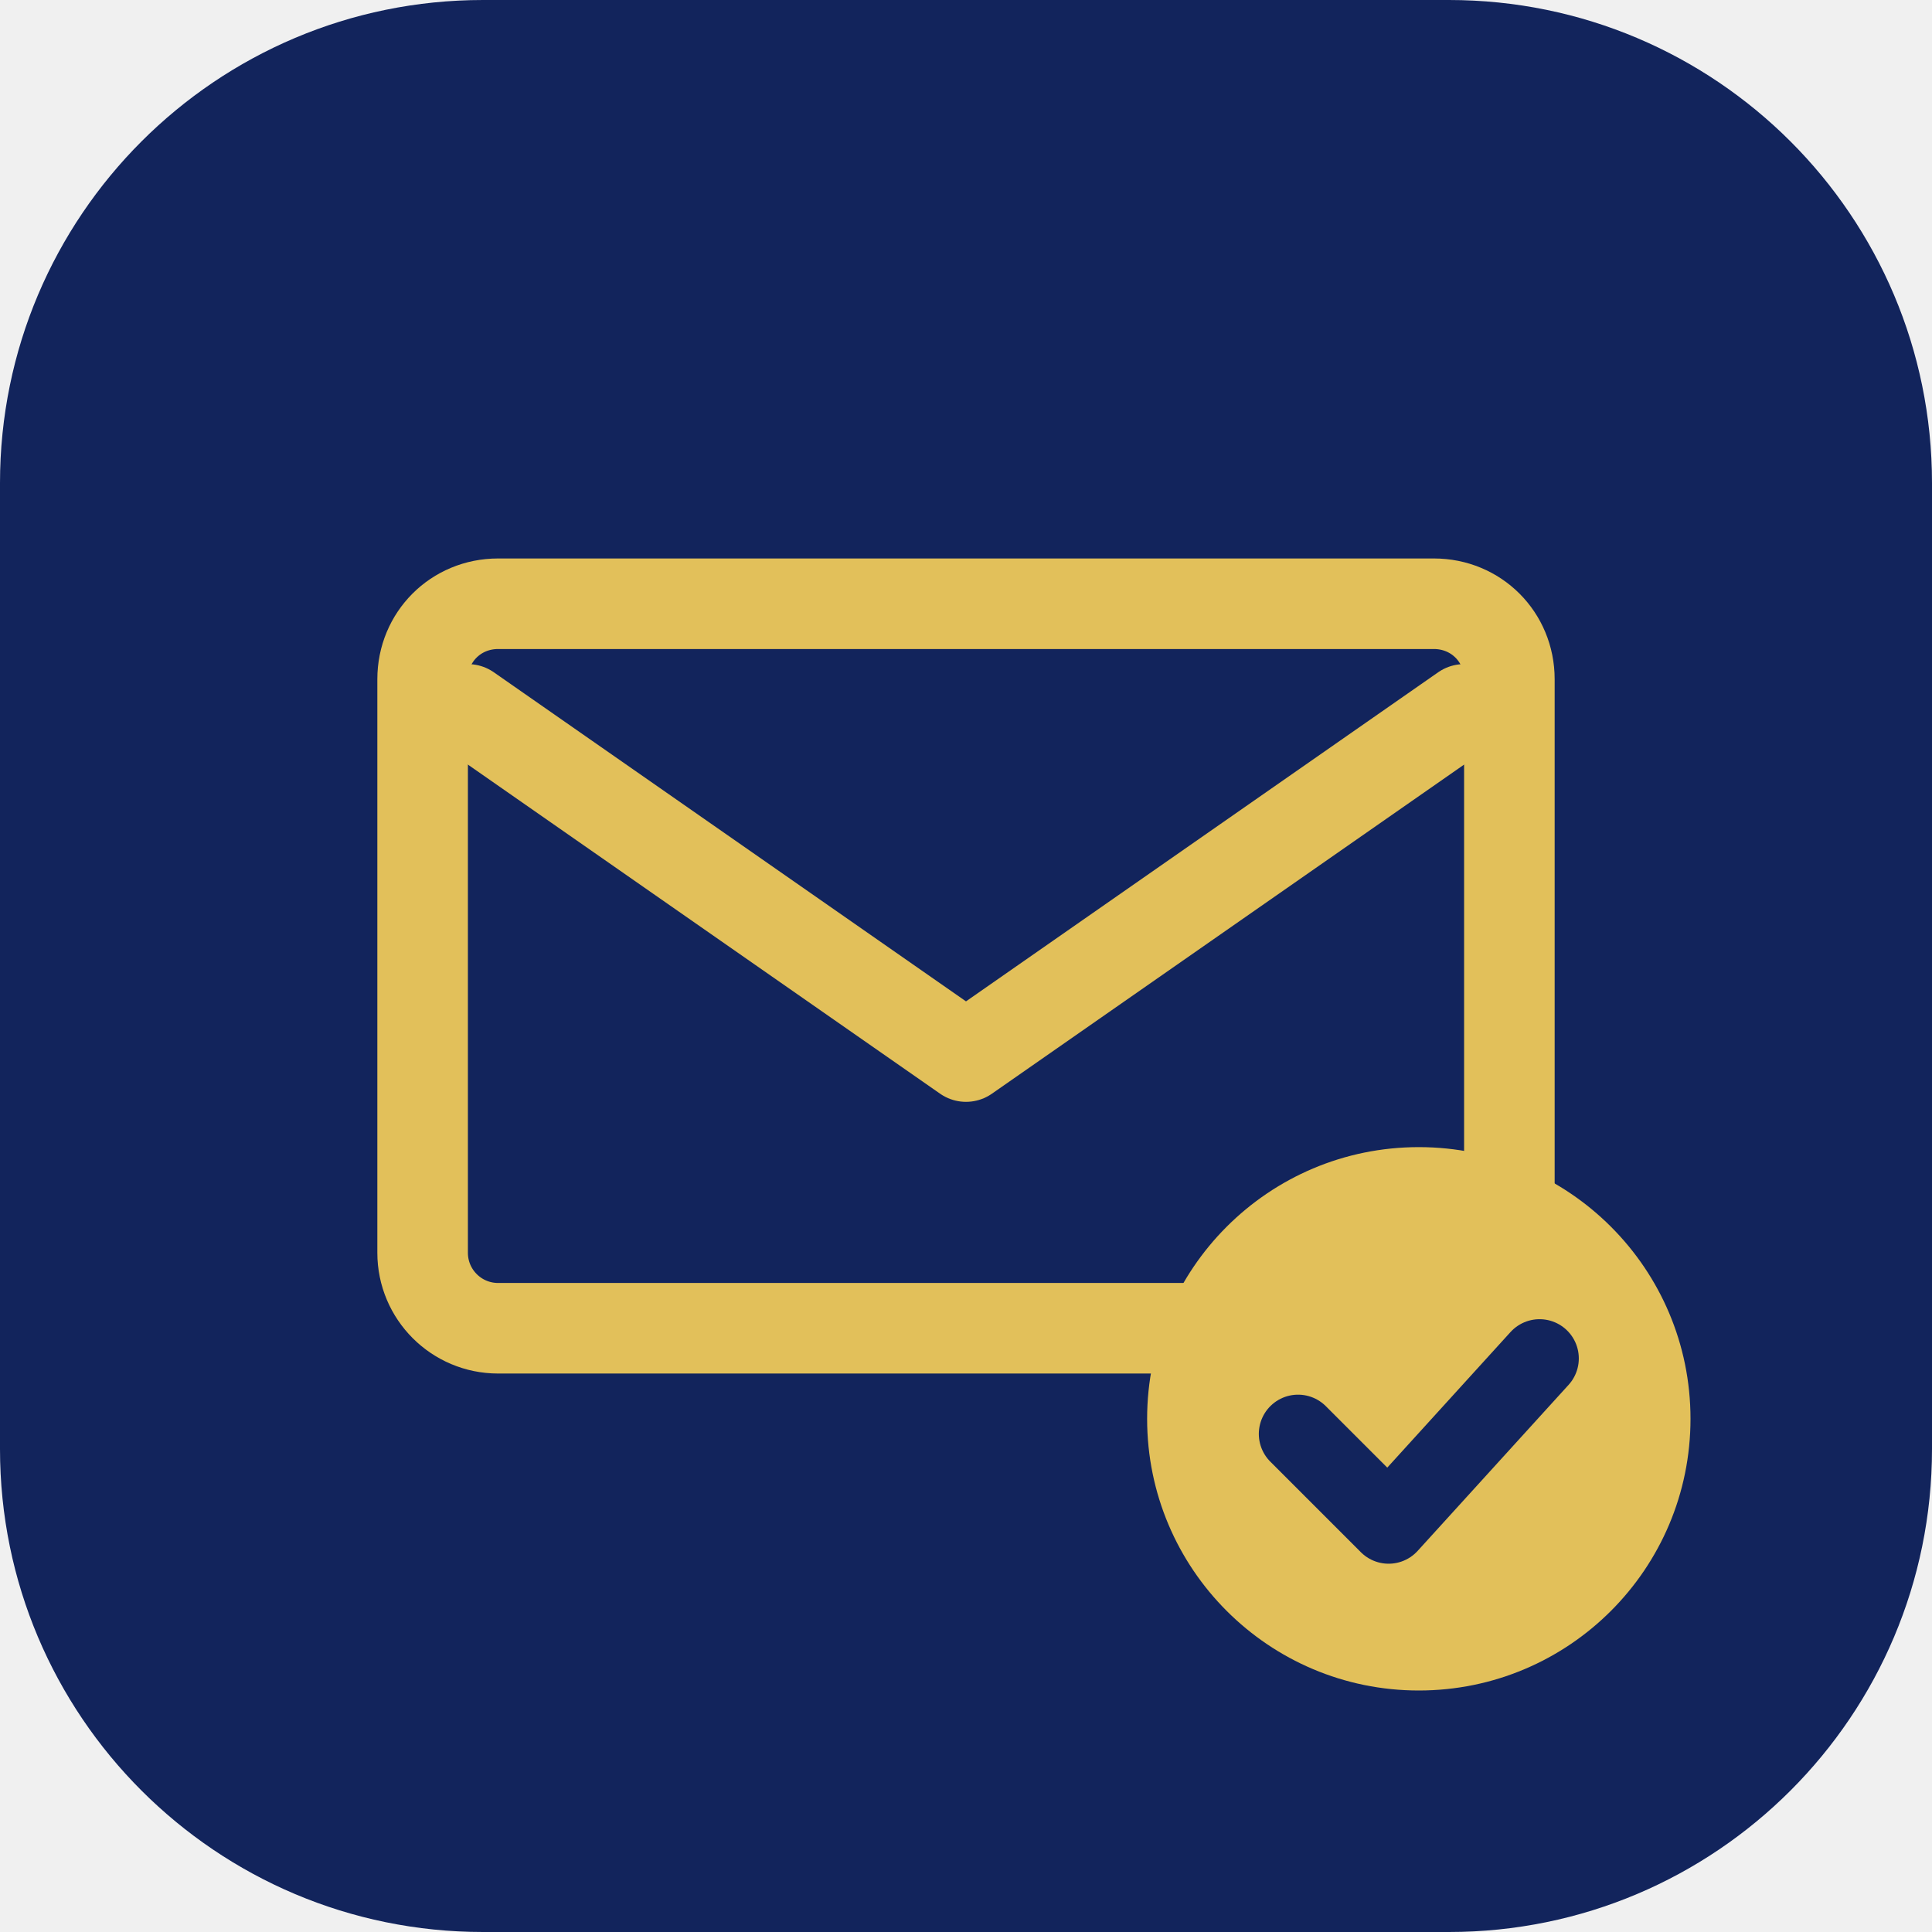
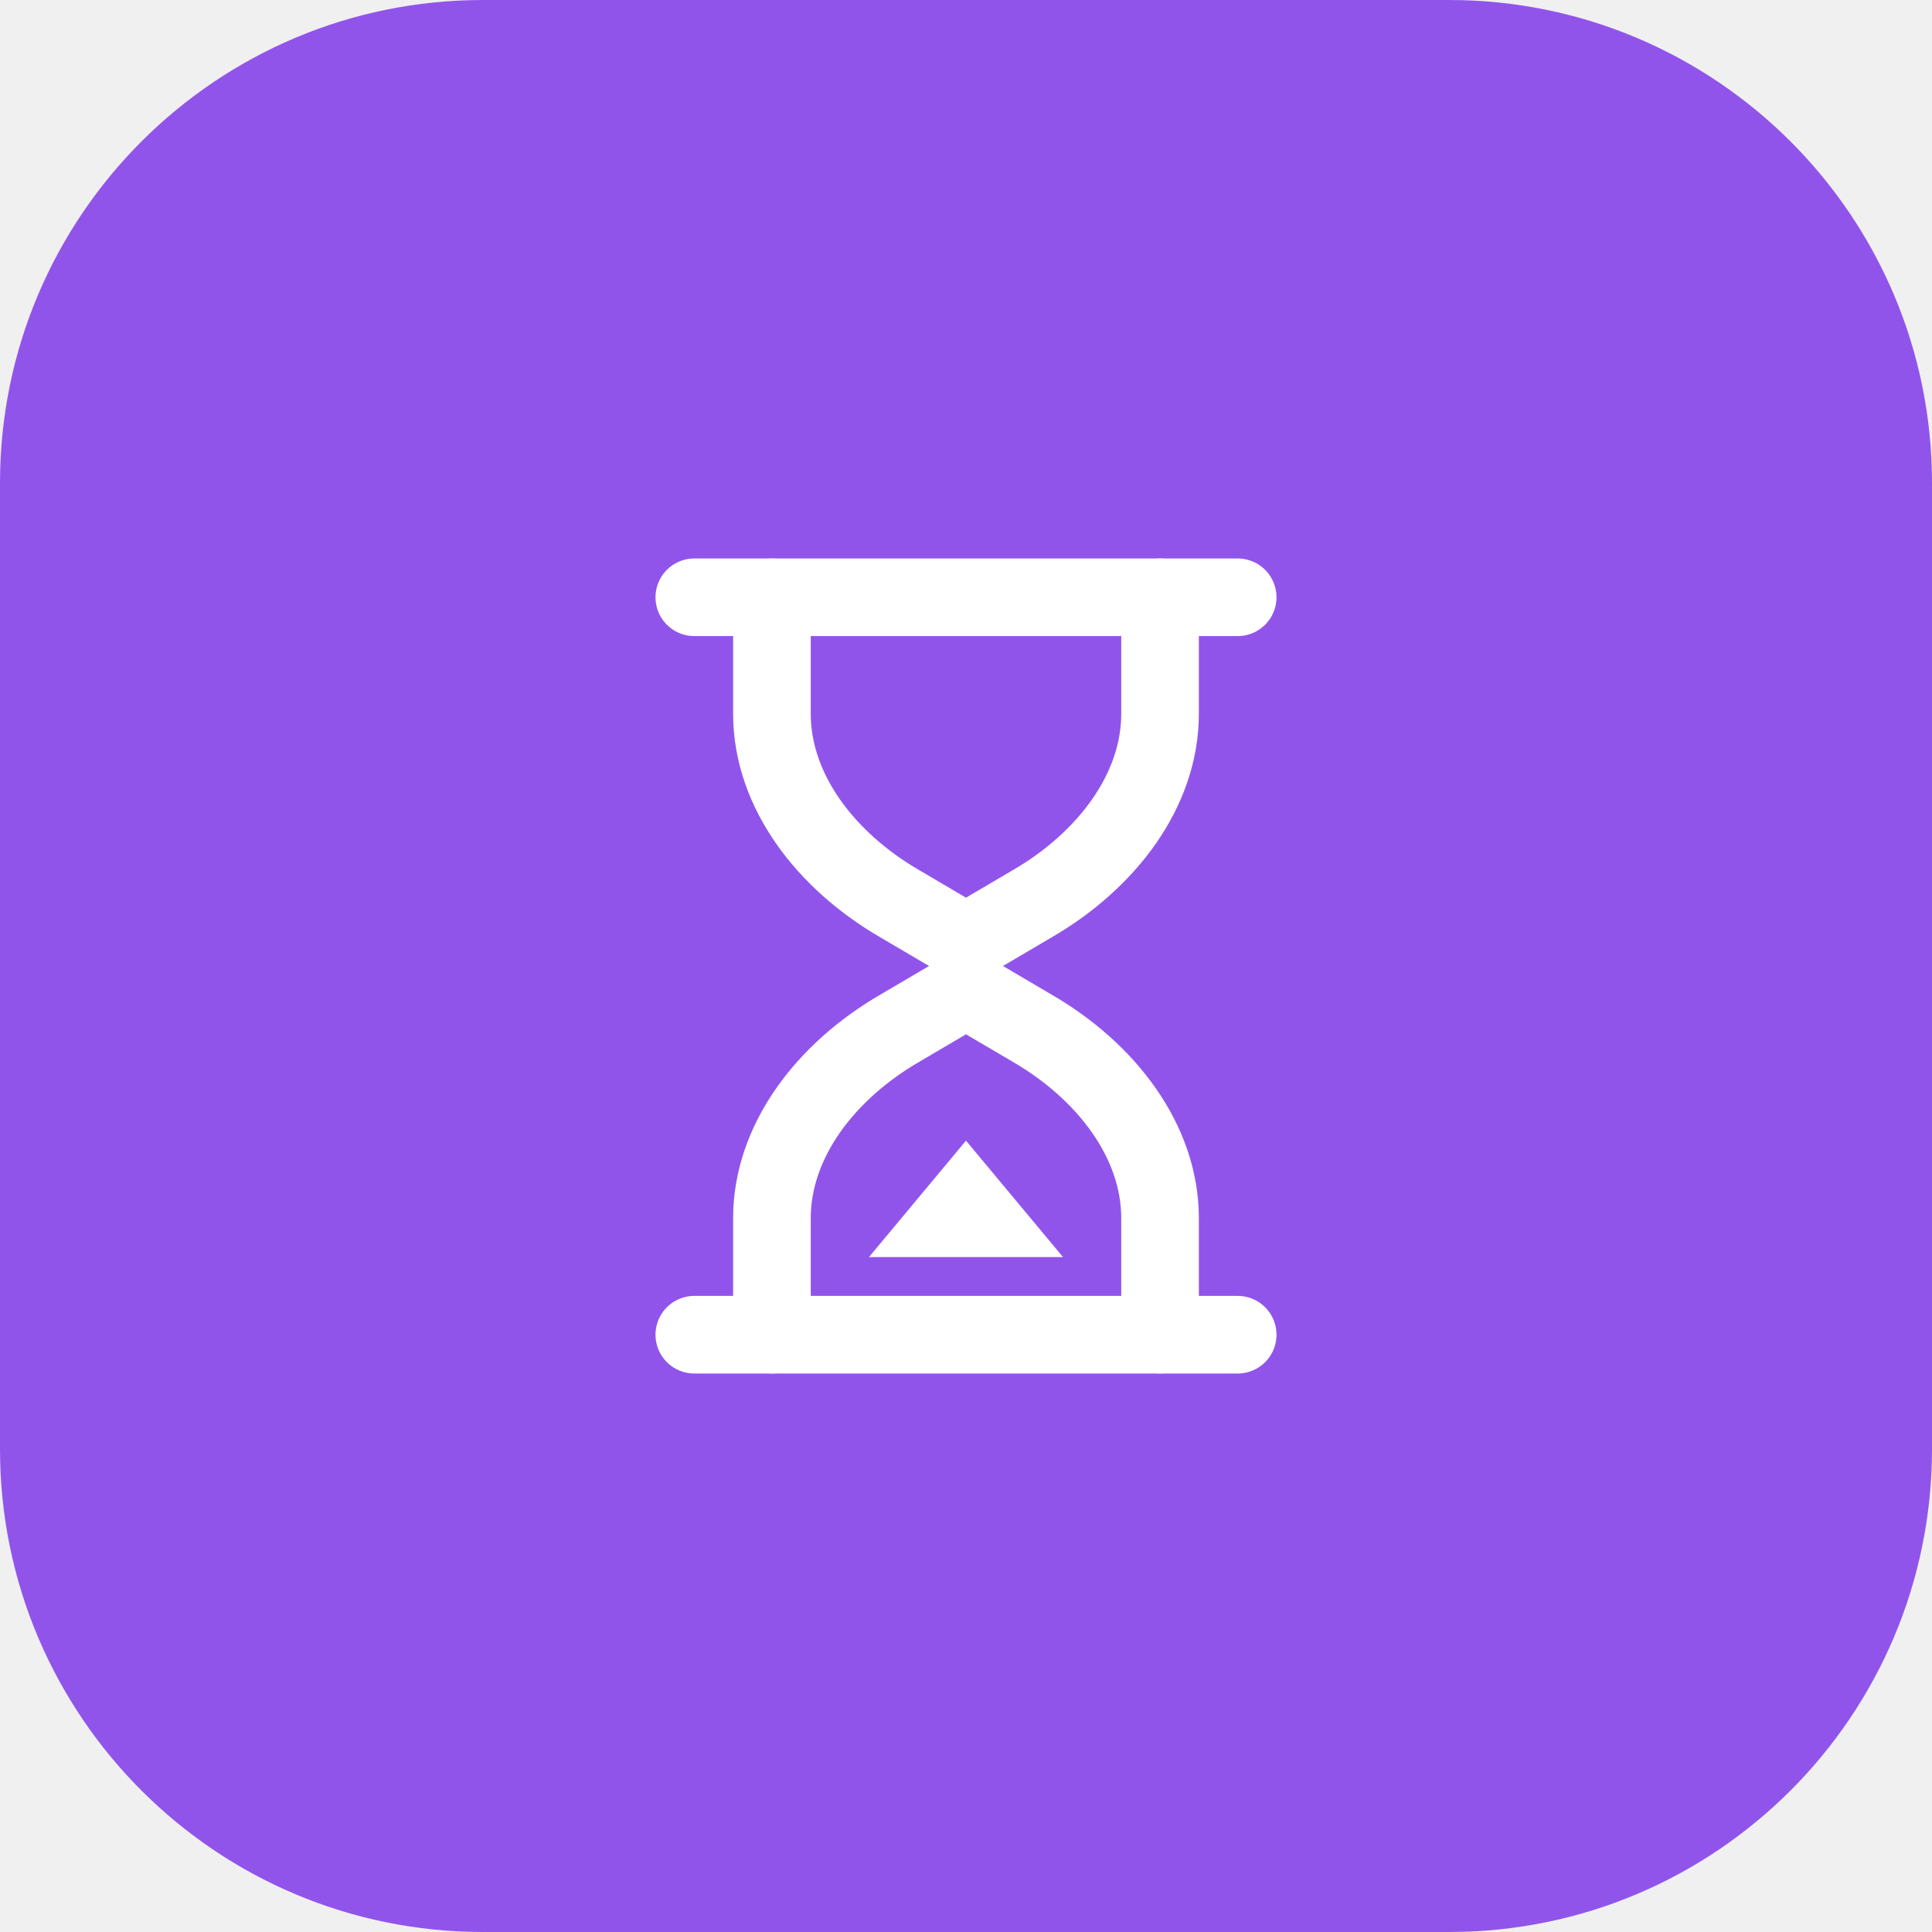
<svg xmlns="http://www.w3.org/2000/svg" viewBox="0 0 64 64" width="64" height="64">
-   <rect width="64" height="64" rx="16" fill="#12245C" />
-   <path d="M14 22.5c0-1.4 1.1-2.5 2.5-2.5h31c1.4 0 2.5 1.1 2.5 2.5v19c0 1.4-1.1 2.5-2.5 2.5h-31A2.5 2.5 0 0 1 14 41.5v-19Z" fill="none" stroke="#E2C05A" stroke-width="3" />
-   <path d="m15.5 23.5 16.5 11.5 16.5-11.5" fill="none" stroke="#E2C05A" stroke-width="3" stroke-linecap="round" stroke-linejoin="round" />
-   <circle cx="47" cy="47" r="9" fill="#E2C05A" />
-   <path d="M43 47.5l3 3 5-5.5" fill="none" stroke="#12245C" stroke-width="2.6" stroke-linecap="round" stroke-linejoin="round" />
+   <rect width="64" height="64" rx="16" fill="#9154EB" />
+   <g transform="translate(14 14) scale(1.2857)" stroke="#FFFFFF" fill="none">
+     <path d="M7 4.5H21M7 23.5H21" stroke-width="2" stroke-linecap="round" />
+     <path d="M9 4.5V7.5C9 9.5 10.4 11.3 12.3 12.4L14 13.4L15.7 12.4C17.6 11.3 19 9.5 19 7.5V4.5" stroke-width="2" stroke-linecap="round" stroke-linejoin="round" />
+     <path d="M9 23.5V20.5C9 18.5 10.4 16.7 12.3 15.6L14 14.6L15.7 15.6C17.6 16.7 19 18.5 19 20.5V23.5" stroke-width="2" stroke-linecap="round" stroke-linejoin="round" />
+     <path d="M11.5 21.5H16.5L14 18.5L11.5 21.5Z" fill="#FFFFFF" stroke="none" />
+   </g>
</svg>
